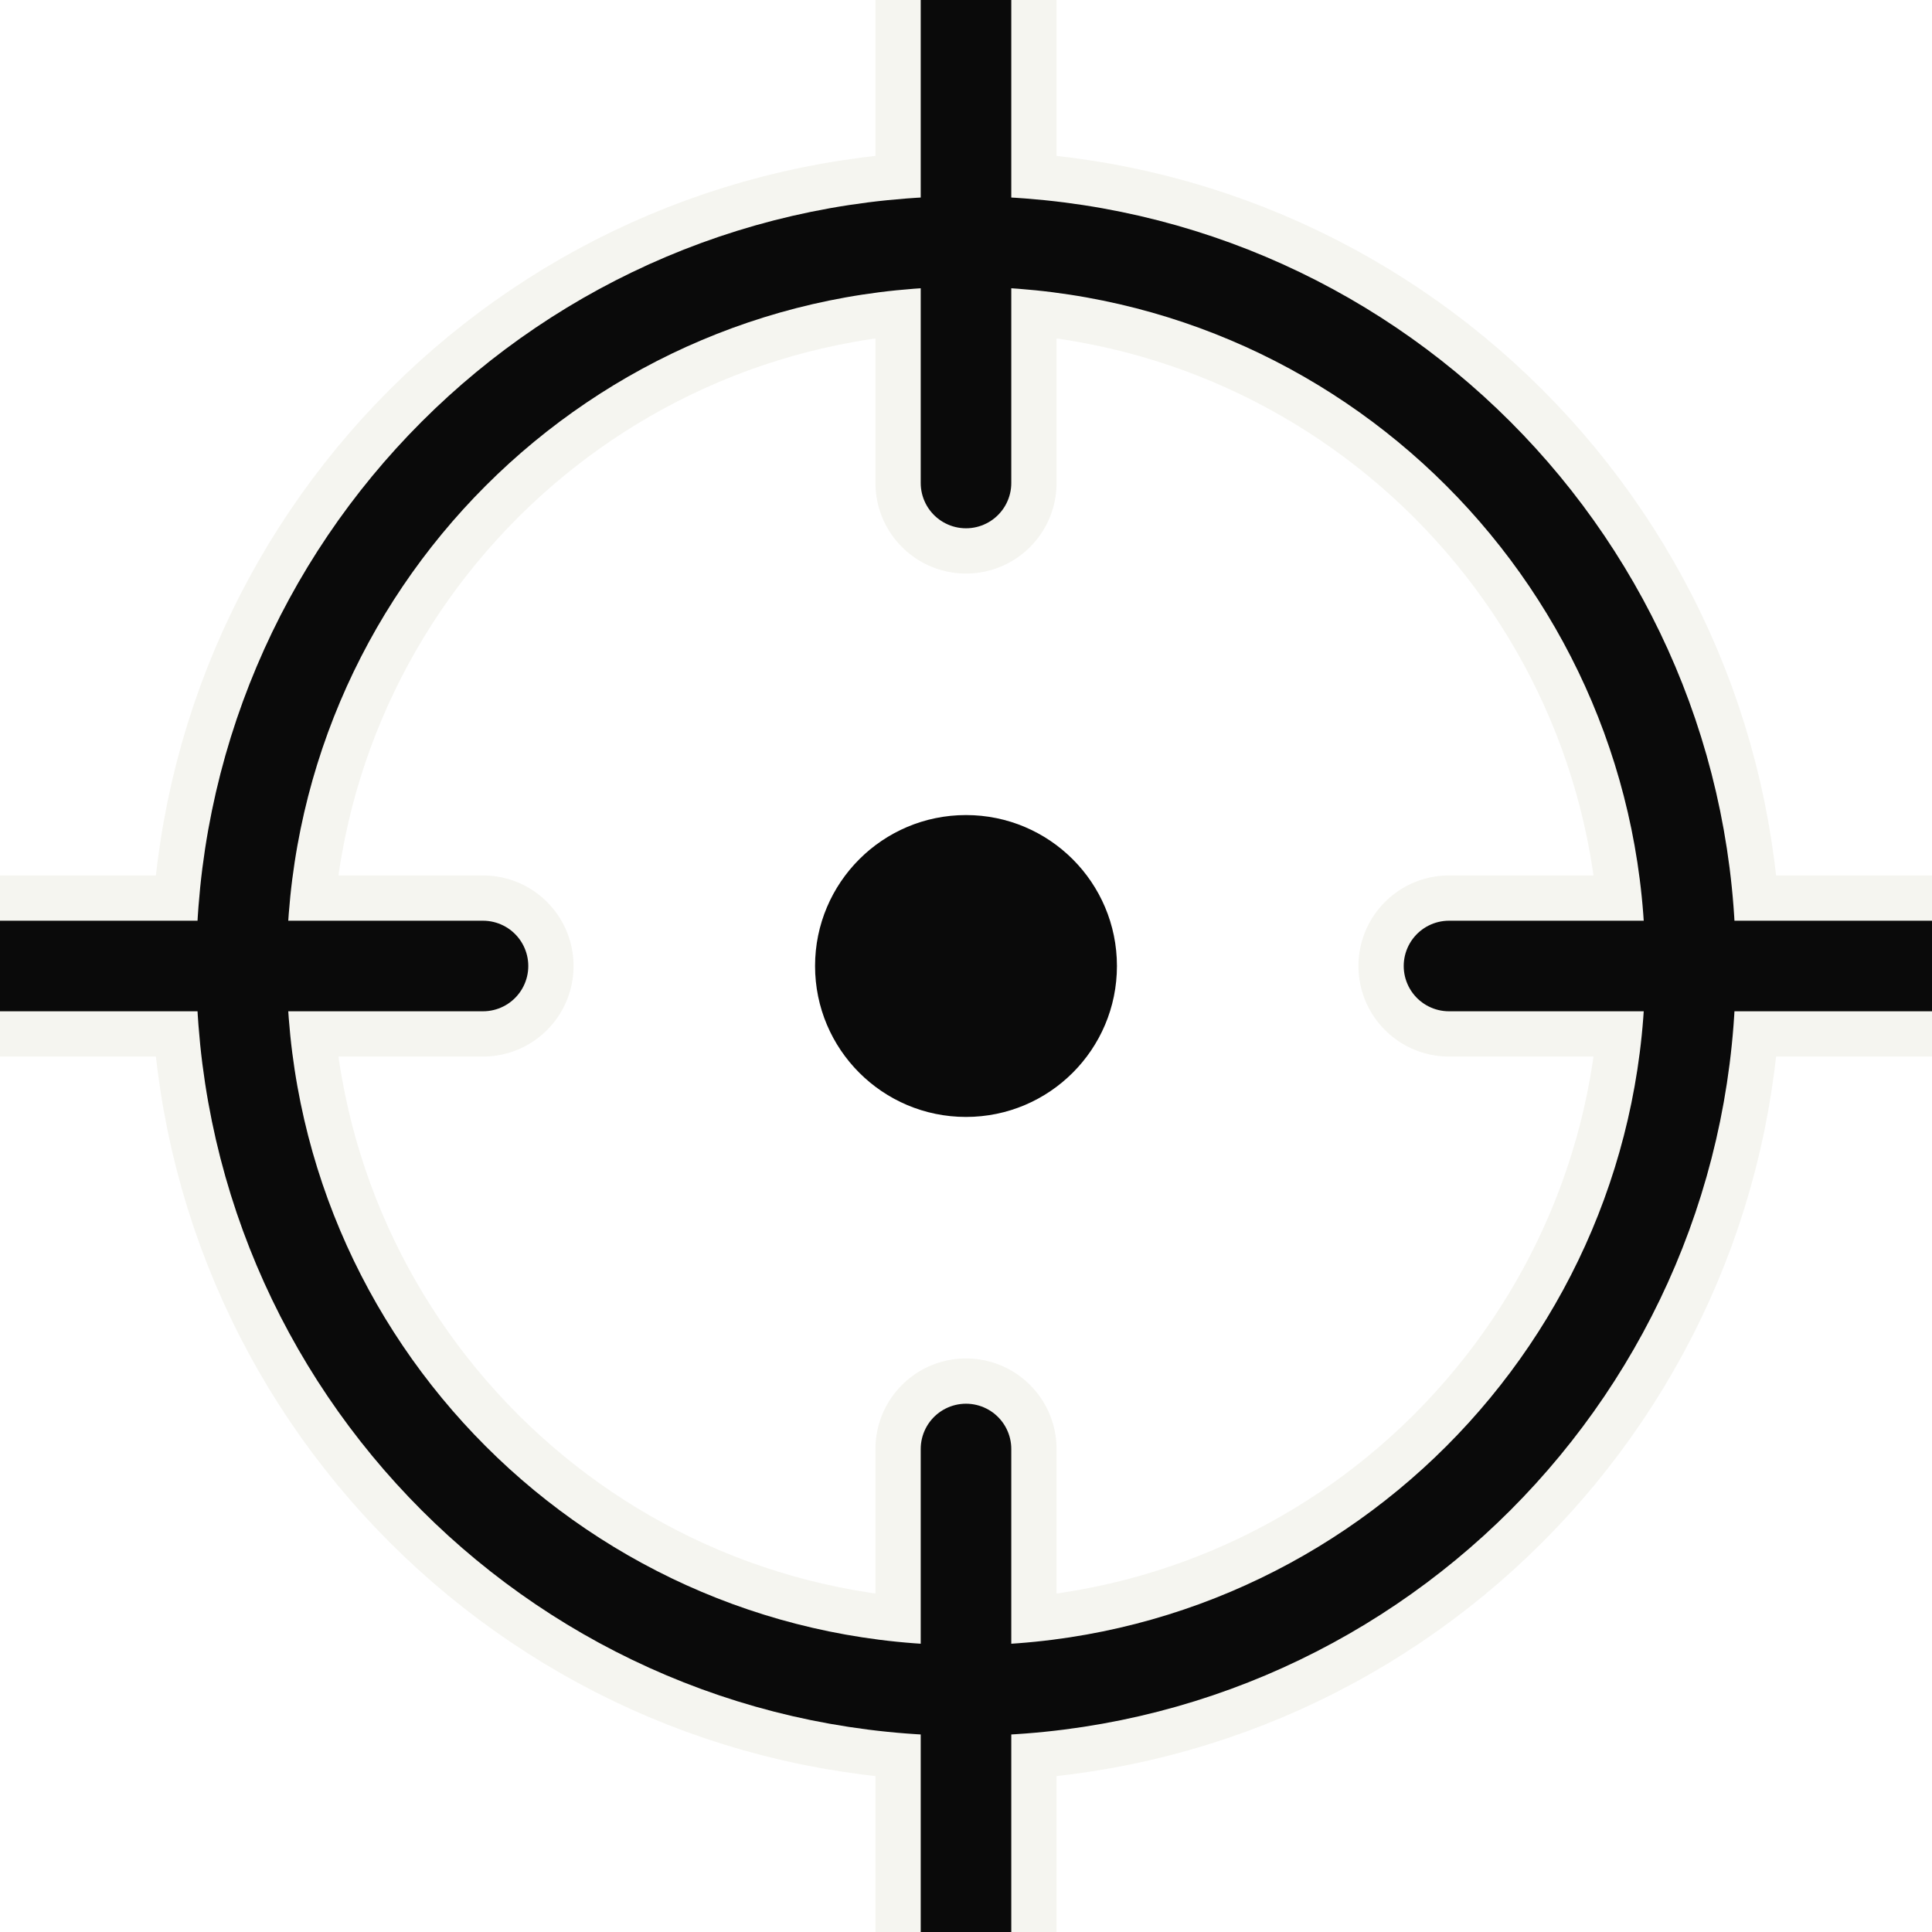
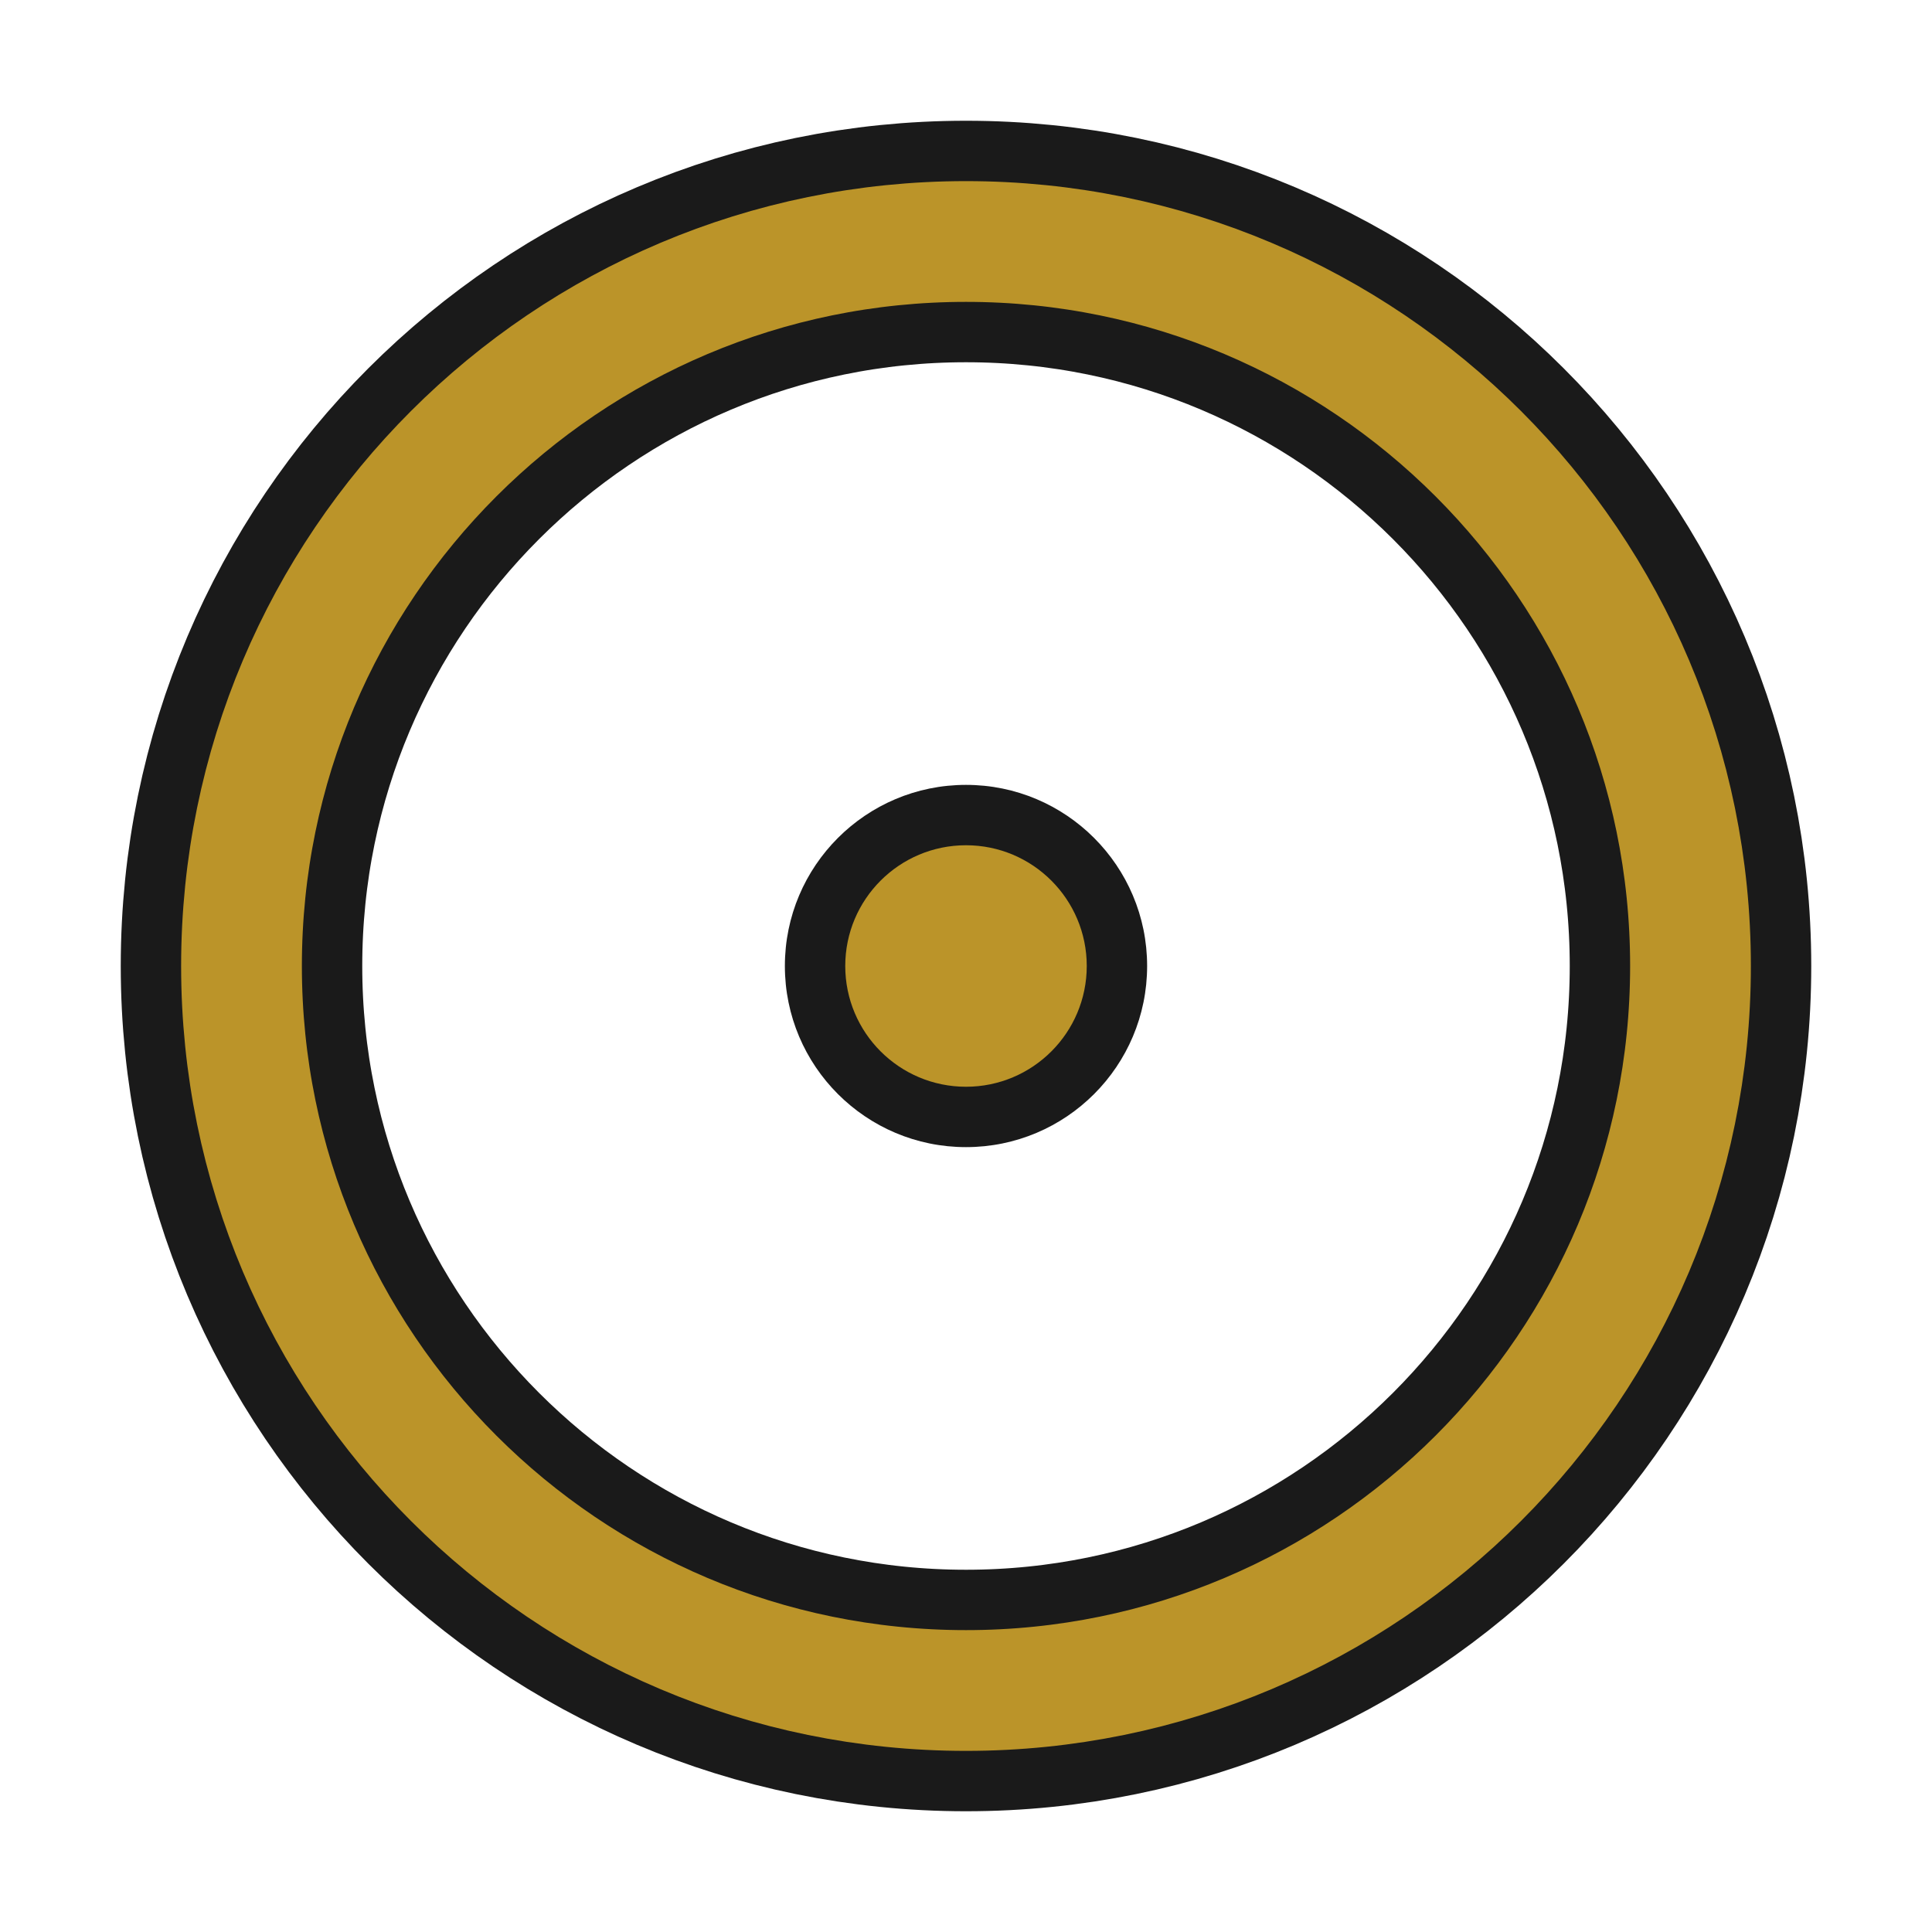
<svg xmlns="http://www.w3.org/2000/svg" width="32" height="32" viewBox="0 0 32 32" fill="none">
-   <circle cx="16" cy="16" r="12" stroke="#F5F5F0" stroke-width="3" />
-   <line x1="16" y1="0" x2="16" y2="8" stroke="#F5F5F0" stroke-width="3" stroke-linecap="round" />
-   <line x1="16" y1="24" x2="16" y2="32" stroke="#F5F5F0" stroke-width="3" stroke-linecap="round" />
-   <line x1="0" y1="16" x2="8" y2="16" stroke="#F5F5F0" stroke-width="3" stroke-linecap="round" />
-   <line x1="24" y1="16" x2="32" y2="16" stroke="#F5F5F0" stroke-width="3" stroke-linecap="round" />
-   <circle cx="16" cy="16" r="12" stroke="#0A0A0A" stroke-width="1.5" />
-   <circle cx="16" cy="16" r="2.5" fill="#0A0A0A" />
-   <line x1="16" y1="0" x2="16" y2="8" stroke="#0A0A0A" stroke-width="1.5" stroke-linecap="round" />
-   <line x1="16" y1="24" x2="16" y2="32" stroke="#0A0A0A" stroke-width="1.5" stroke-linecap="round" />
-   <line x1="0" y1="16" x2="8" y2="16" stroke="#0A0A0A" stroke-width="1.5" stroke-linecap="round" />
-   <line x1="24" y1="16" x2="32" y2="16" stroke="#0A0A0A" stroke-width="1.5" stroke-linecap="round" />
+   <circle cx="16" cy="16" r="12" stroke="#1A1A1A" stroke-width="4" />
+   <circle cx="16" cy="16" r="12" stroke="#BB9429" stroke-width="2" />
+   <circle cx="16" cy="16" r="3" fill="#1A1A1A" />
+   <circle cx="16" cy="16" r="2" fill="#BB9429" />
</svg>
